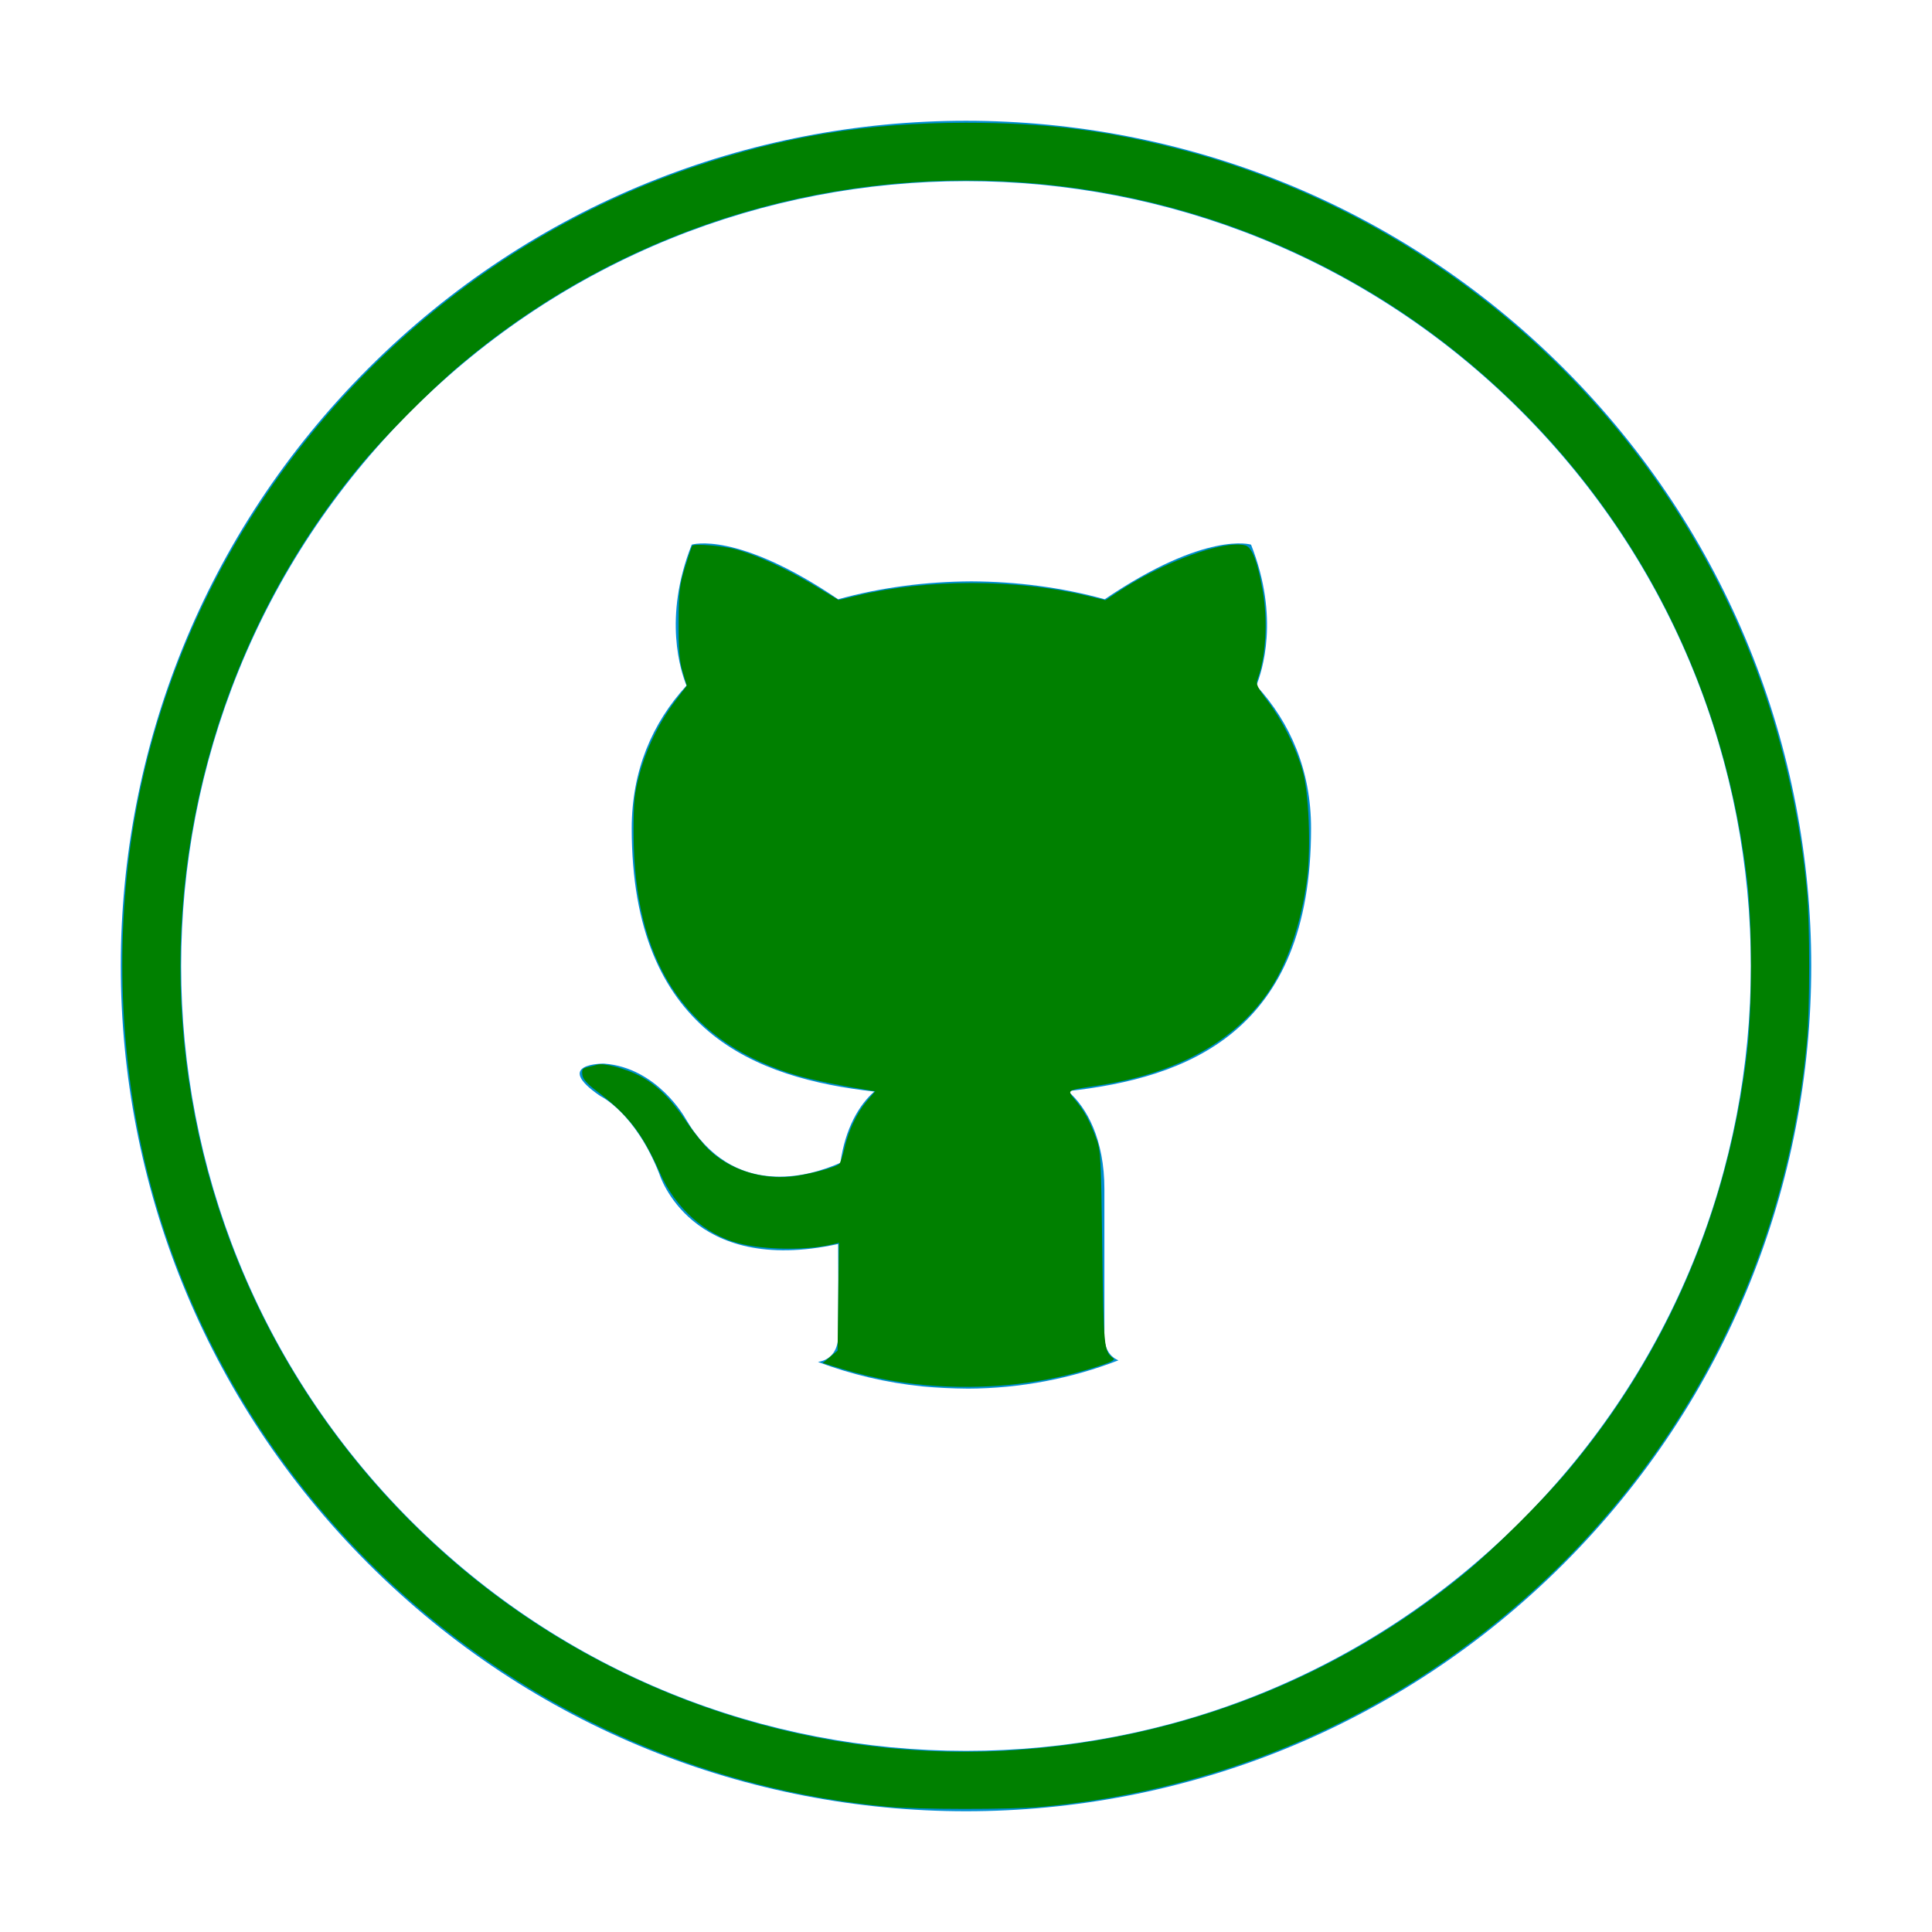
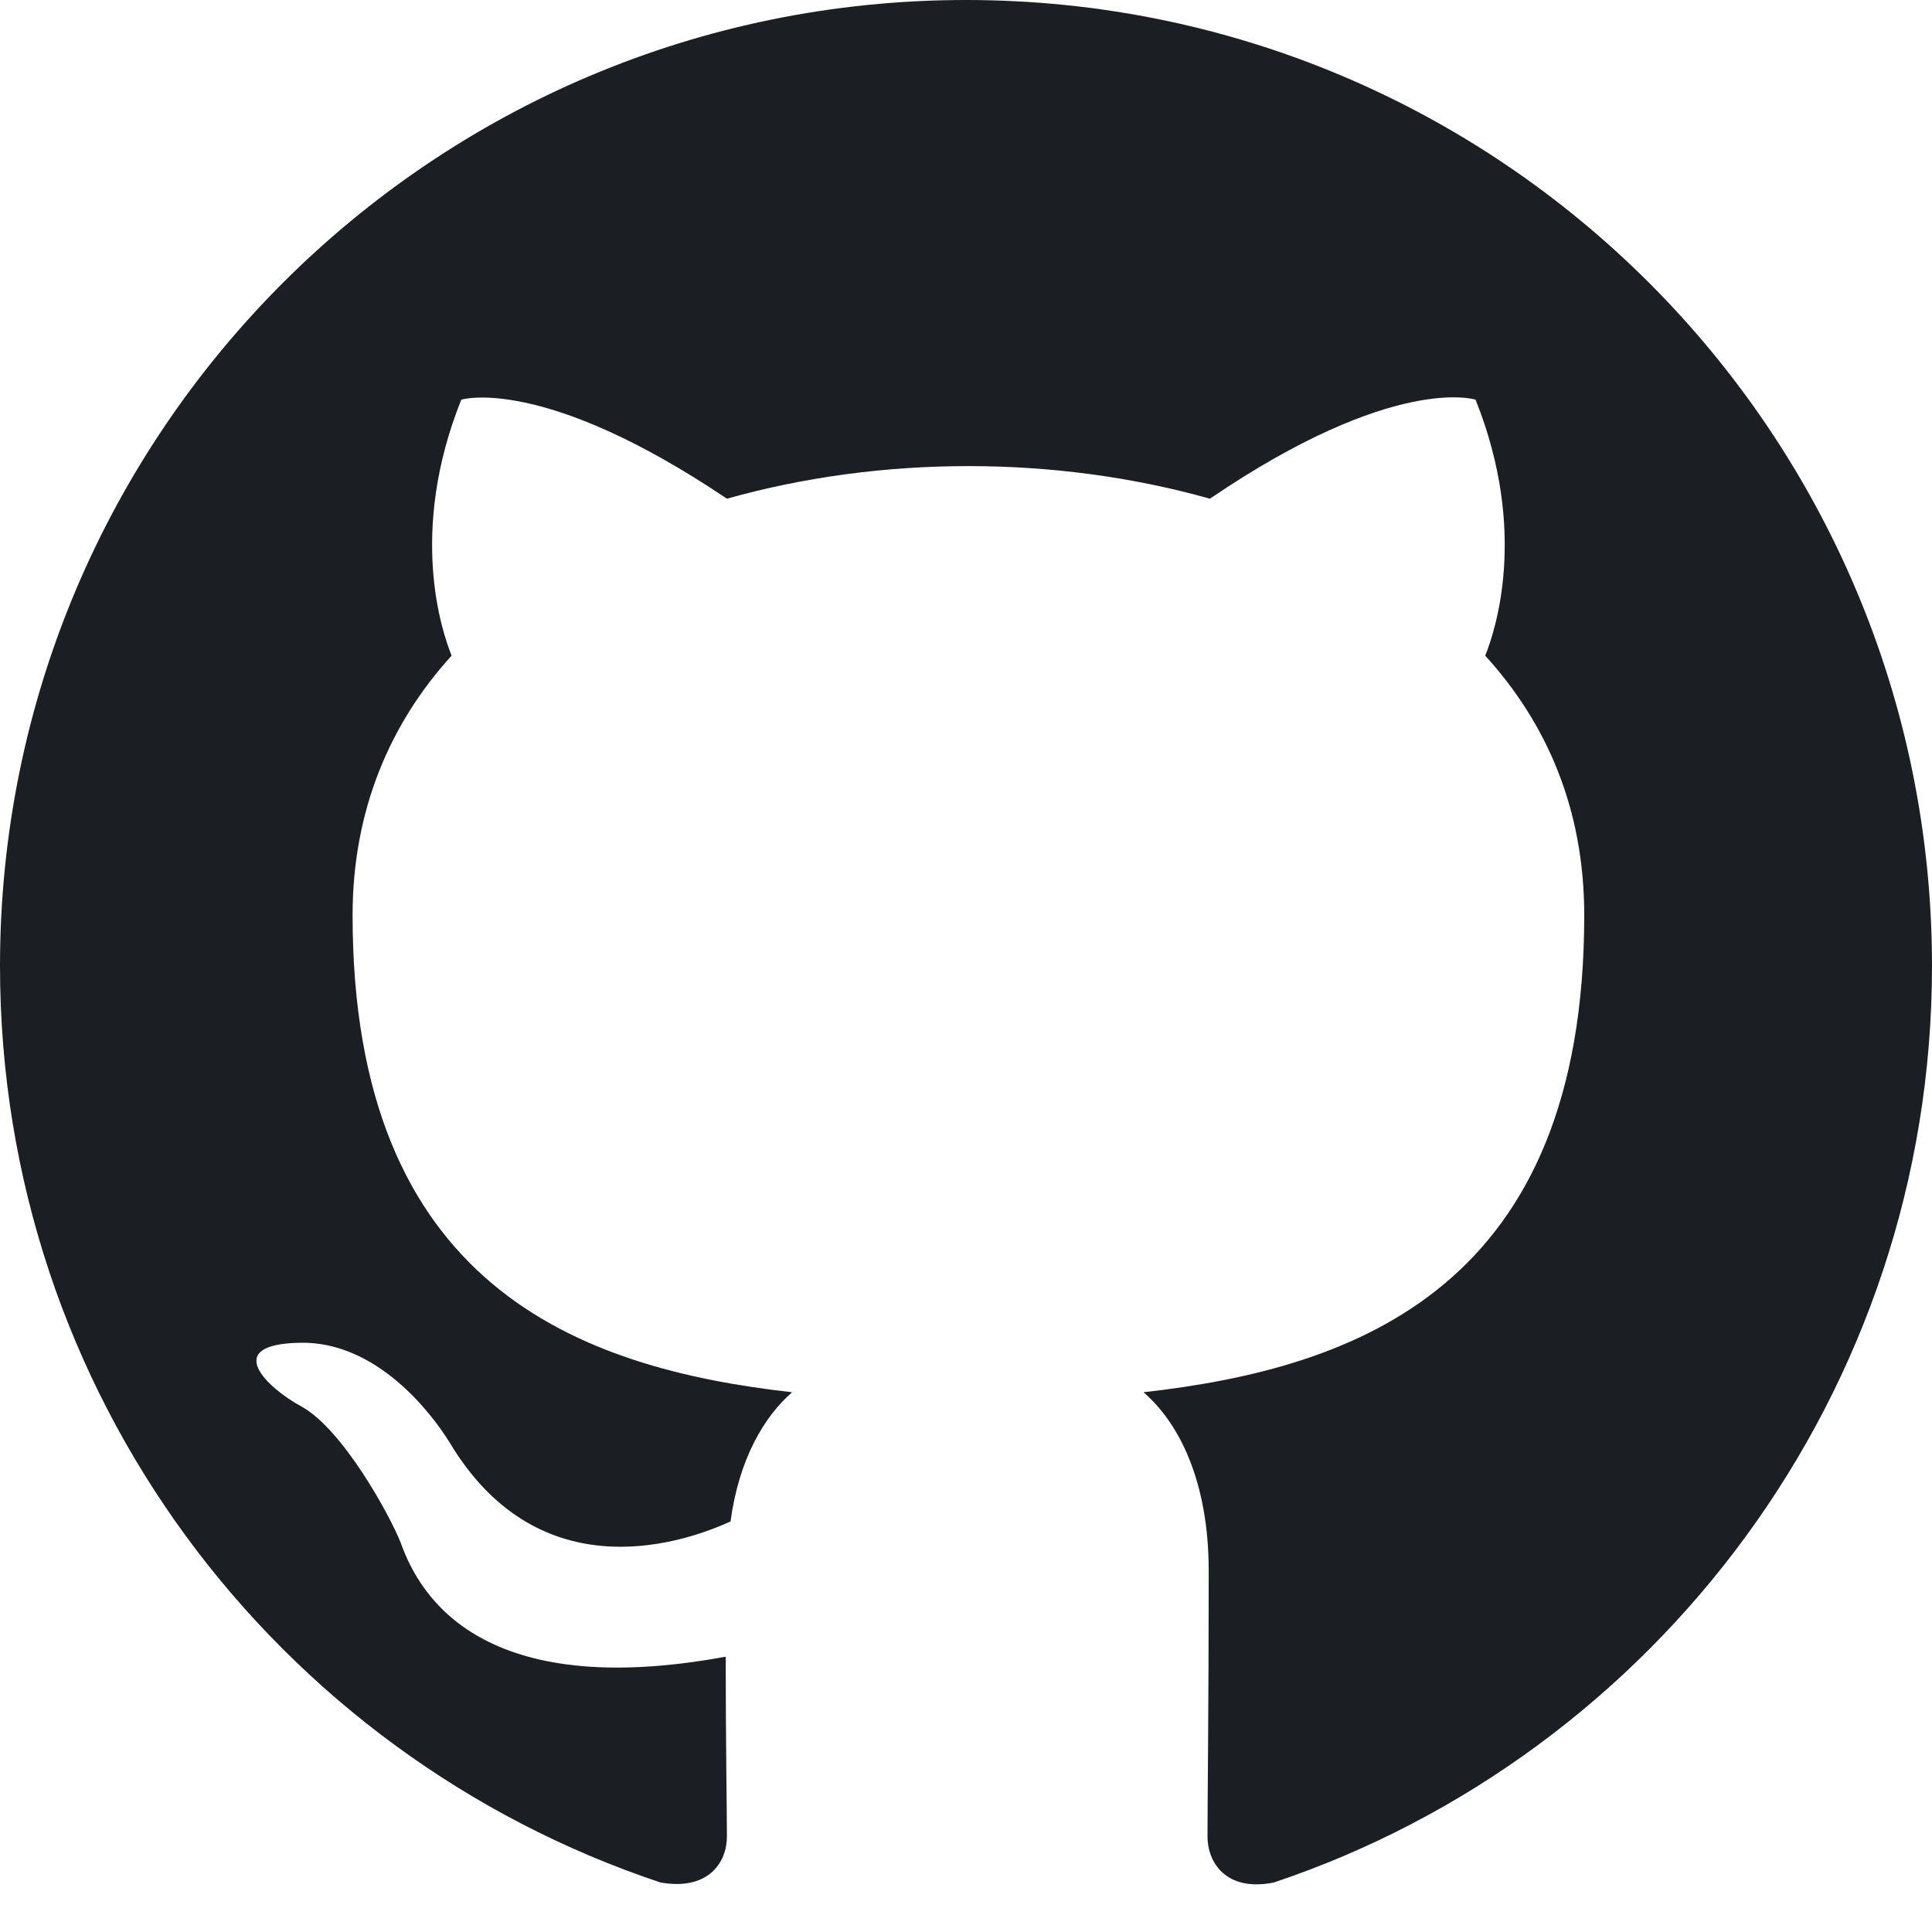
- <svg xmlns="http://www.w3.org/2000/svg" height="100mm" style="shape-rendering:geometricPrecision; text-rendering:geometricPrecision; image-rendering:optimizeQuality; fill-rule:evenodd; clip-rule:evenodd" viewBox="0 0 100 100" width="100mm" xml:space="preserve" version="1.1" id="svg3733">
-   <defs id="defs3728">
-     <style type="text/css" id="style3726">
-    
-     .fil0 {fill:#008DD2}
-    
-   </style>
-   </defs>
-   <g id="Ebene_x0020_1">
-     <path class="fil0" d="M21.274 78.726c-15.865,-15.865 -15.865,-41.587 0,-57.452 15.865,-15.865 41.587,-15.865 57.452,0 15.865,15.865 15.865,41.587 0,57.452 -15.865,15.865 -41.587,15.865 -57.452,0zm-2.209 2.21c-17.085,-17.085 -17.085,-44.786 0,-61.871 17.085,-17.085 44.786,-17.085 61.871,0 17.085,17.085 17.085,44.786 -0,61.871 -17.085,17.085 -44.786,17.085 -61.871,0zm30.936 -52.81c-47.681,0 41.665,0 0,0zm0.09 43.749c-0.785,-0.005 -1.563,-0.043 -2.332,-0.113 -1.889,-0.192 -3.706,-0.625 -5.421,-1.267 0.777,-0.123 1.043,-0.748 1.043,-1.32 0,-0.655 0.014,-2.483 0,-4.785 -7.665,1.667 -9.253,-3.629 -9.253,-3.629 -1.252,-3.185 -3.058,-4.031 -3.058,-4.031 -2.502,-1.709 0.188,-1.677 0.188,-1.677 2.765,0.195 4.223,2.842 4.223,2.842 2.458,4.208 6.449,2.993 8.018,2.29 0.252,-1.782 0.965,-2.997 1.752,-3.685 -6.119,-0.696 -12.553,-3.06 -12.553,-13.62 0,-3.01 1.073,-5.469 2.836,-7.394 -0.284,-0.697 -1.232,-3.499 0.27,-7.295 0,0 2.313,-0.74 7.577,2.827 2.198,-0.611 4.557,-0.916 6.9,-0.927 2.341,0.011 4.699,0.316 6.899,0.927 5.263,-3.566 7.574,-2.827 7.574,-2.827 1.501,3.796 0.555,6.598 0.273,7.295 1.763,1.925 2.833,4.384 2.833,7.394 0,10.588 -6.444,12.917 -12.585,13.597 0.989,0.853 1.888,2.507 1.888,5.077 0,3.446 0,6.723 0,7.628 0,0.486 0.193,1.007 0.727,1.228 -2.421,0.937 -5.05,1.455 -7.799,1.466z" id="path3730" />
-   </g>
-   <path style="fill:#008000;stroke-width:0.445" d="m 183.641,271.157 c -6.193,-0.337 -12.923,-1.526 -18.794,-3.32 l -3.898,-1.191 1.453,-1.212 1.453,-1.212 0.134,-10.553 0.134,-10.553 -1.1,0.276 c -4.985,1.251 -13.545,1.159 -18.655,-0.201 -6.441,-1.714 -12.24,-6.901 -15.202,-13.598 -3.506,-7.928 -6.217,-11.447 -12.458,-16.169 -1.913,-1.448 -2.695,-2.345 -2.795,-3.208 -0.116,-1.001 0.067,-1.244 1.112,-1.473 0.688,-0.151 1.536,-0.365 1.884,-0.476 1.18,-0.374 5.58,0.803 8.224,2.201 3.359,1.775 6.136,4.493 9.136,8.944 1.31,1.943 3.227,4.354 4.26,5.358 4.023,3.91 9.873,5.909 15.898,5.433 3.02,-0.239 9.002,-1.778 9.783,-2.517 0.197,-0.186 0.648,-1.583 1.003,-3.104 0.835,-3.58 2.439,-6.934 4.422,-9.252 l 1.584,-1.85 -1.682,-0.275 c -6.986,-1.14 -12.025,-2.238 -15.338,-3.343 -20.439,-6.813 -30.219,-21.975 -30.25,-46.896 -0.008,-6.208 0.134,-7.656 1.115,-11.367 1.338,-5.066 3.886,-10.312 7.015,-14.446 l 2.282,-3.014 -0.816,-2.705 c -0.648,-2.147 -0.81,-4.127 -0.786,-9.597 0.027,-6.201 0.152,-7.293 1.25,-10.884 0.671,-2.196 1.311,-4.082 1.421,-4.192 0.429,-0.429 5.716,-0.016 8.272,0.646 4.068,1.054 9.946,3.729 15.43,7.022 l 4.92,2.955 3.681,-0.882 c 13.612,-3.263 31.124,-3.257 44.777,0.015 l 3.746,0.898 2.431,-1.614 c 8.842,-5.871 20.752,-10.223 24.924,-9.108 1.324,0.354 2.413,3.186 3.408,8.867 1.035,5.908 0.619,13.028 -1.015,17.354 -0.345,0.914 -0.054,1.533 1.99,4.224 2.858,3.764 5.496,9.027 6.819,13.602 1.232,4.262 1.67,14.893 0.874,21.238 -1.062,8.47 -3.903,16.786 -7.54,22.073 -6.683,9.714 -18.019,15.956 -33.215,18.29 -6.559,1.007 -6.245,0.797 -4.474,2.983 1.758,2.17 2.692,3.9 4.001,7.411 0.869,2.329 0.942,3.663 1.174,21.382 0.256,19.565 0.324,20.25 2.139,21.589 0.487,0.359 -0.441,0.804 -3.963,1.9 -9.605,2.991 -19.371,4.141 -30.166,3.554 z" id="path3739" transform="scale(0.2645833)" />
-   <path style="fill:#008000;stroke-width:0.445" d="M 173.636,353.45 C 104.117,346.994 45.522,296.662 28.751,228.995 23.344,207.177 22.457,183.015 26.245,160.741 36.267,101.829 78.824,51.98 135.539,32.723 c 17.93,-6.088 33.982,-8.702 53.437,-8.702 15.003,0 26.338,1.34 40.019,4.73 54.019,13.388 98.098,53.852 116.173,106.645 4.223,12.336 7.149,26.034 8.31,38.907 0.594,6.59 0.593,22.779 -0.002,29.347 -4.502,49.676 -30.806,94.193 -72.234,122.249 -22.955,15.545 -49.694,25.049 -77.591,27.576 -5.907,0.535 -24.143,0.52 -30.014,-0.025 z m 24.9,-11.087 c 32.766,-2.205 63.275,-14.193 87.981,-34.571 5.799,-4.783 15.218,-14.14 20.236,-20.103 19.415,-23.07 31.37,-51.002 35.018,-81.816 1.034,-8.735 1.035,-25.041 0.003,-33.793 -4.714,-39.949 -23.648,-75.265 -54.085,-100.88 -56.861,-47.853 -140.563,-47.853 -197.425,0 -5.963,5.018 -15.32,14.437 -20.103,20.236 -27.362,33.173 -39.52,77.047 -33.234,119.931 5.457,37.229 24.324,70.97 53.337,95.387 30.037,25.278 69.403,38.225 108.272,35.61 z" id="path3741" transform="scale(0.2645833)" />
+ <svg xmlns="http://www.w3.org/2000/svg" width="1024" height="1024" viewBox="0 0 1024 1024" fill="none" version="1.1" id="svg4">
+   <defs id="defs8" />
+   <path d="M8 0C3.58 0 0 3.58 0 8C0 11.54 2.29 14.53 5.47 15.59C5.87 15.66 6.02 15.42 6.02 15.21C6.02 15.02 6.01 14.39 6.01 13.72C4 14.09 3.48 13.23 3.32 12.78C3.23 12.55 2.84 11.84 2.5 11.65C2.22 11.5 1.82 11.13 2.49 11.12C3.12 11.11 3.57 11.7 3.72 11.94C4.44 13.15 5.59 12.81 6.05 12.6C6.12 12.08 6.33 11.73 6.56 11.53C4.78 11.33 2.92 10.64 2.92 7.58C2.92 6.71 3.23 5.99 3.74 5.43C3.66 5.23 3.38 4.41 3.82 3.31C3.82 3.31 4.49 3.1 6.02 4.13C6.66 3.95 7.34 3.86 8.02 3.86C8.7 3.86 9.38 3.95 10.02 4.13C11.55 3.09 12.22 3.31 12.22 3.31C12.66 4.41 12.38 5.23 12.3 5.43C12.81 5.99 13.12 6.7 13.12 7.58C13.12 10.65 11.25 11.33 9.47 11.53C9.76 11.78 10.01 12.26 10.01 13.01C10.01 14.08 10 14.94 10 15.21C10 15.42 10.15 15.67 10.55 15.59C13.71 14.53 16 11.53 16 8C16 3.58 12.42 0 8 0Z" id="path2" transform="scale(64)" clip-rule="evenodd" fill-rule="evenodd" fill="#1B1F23" />
</svg>
